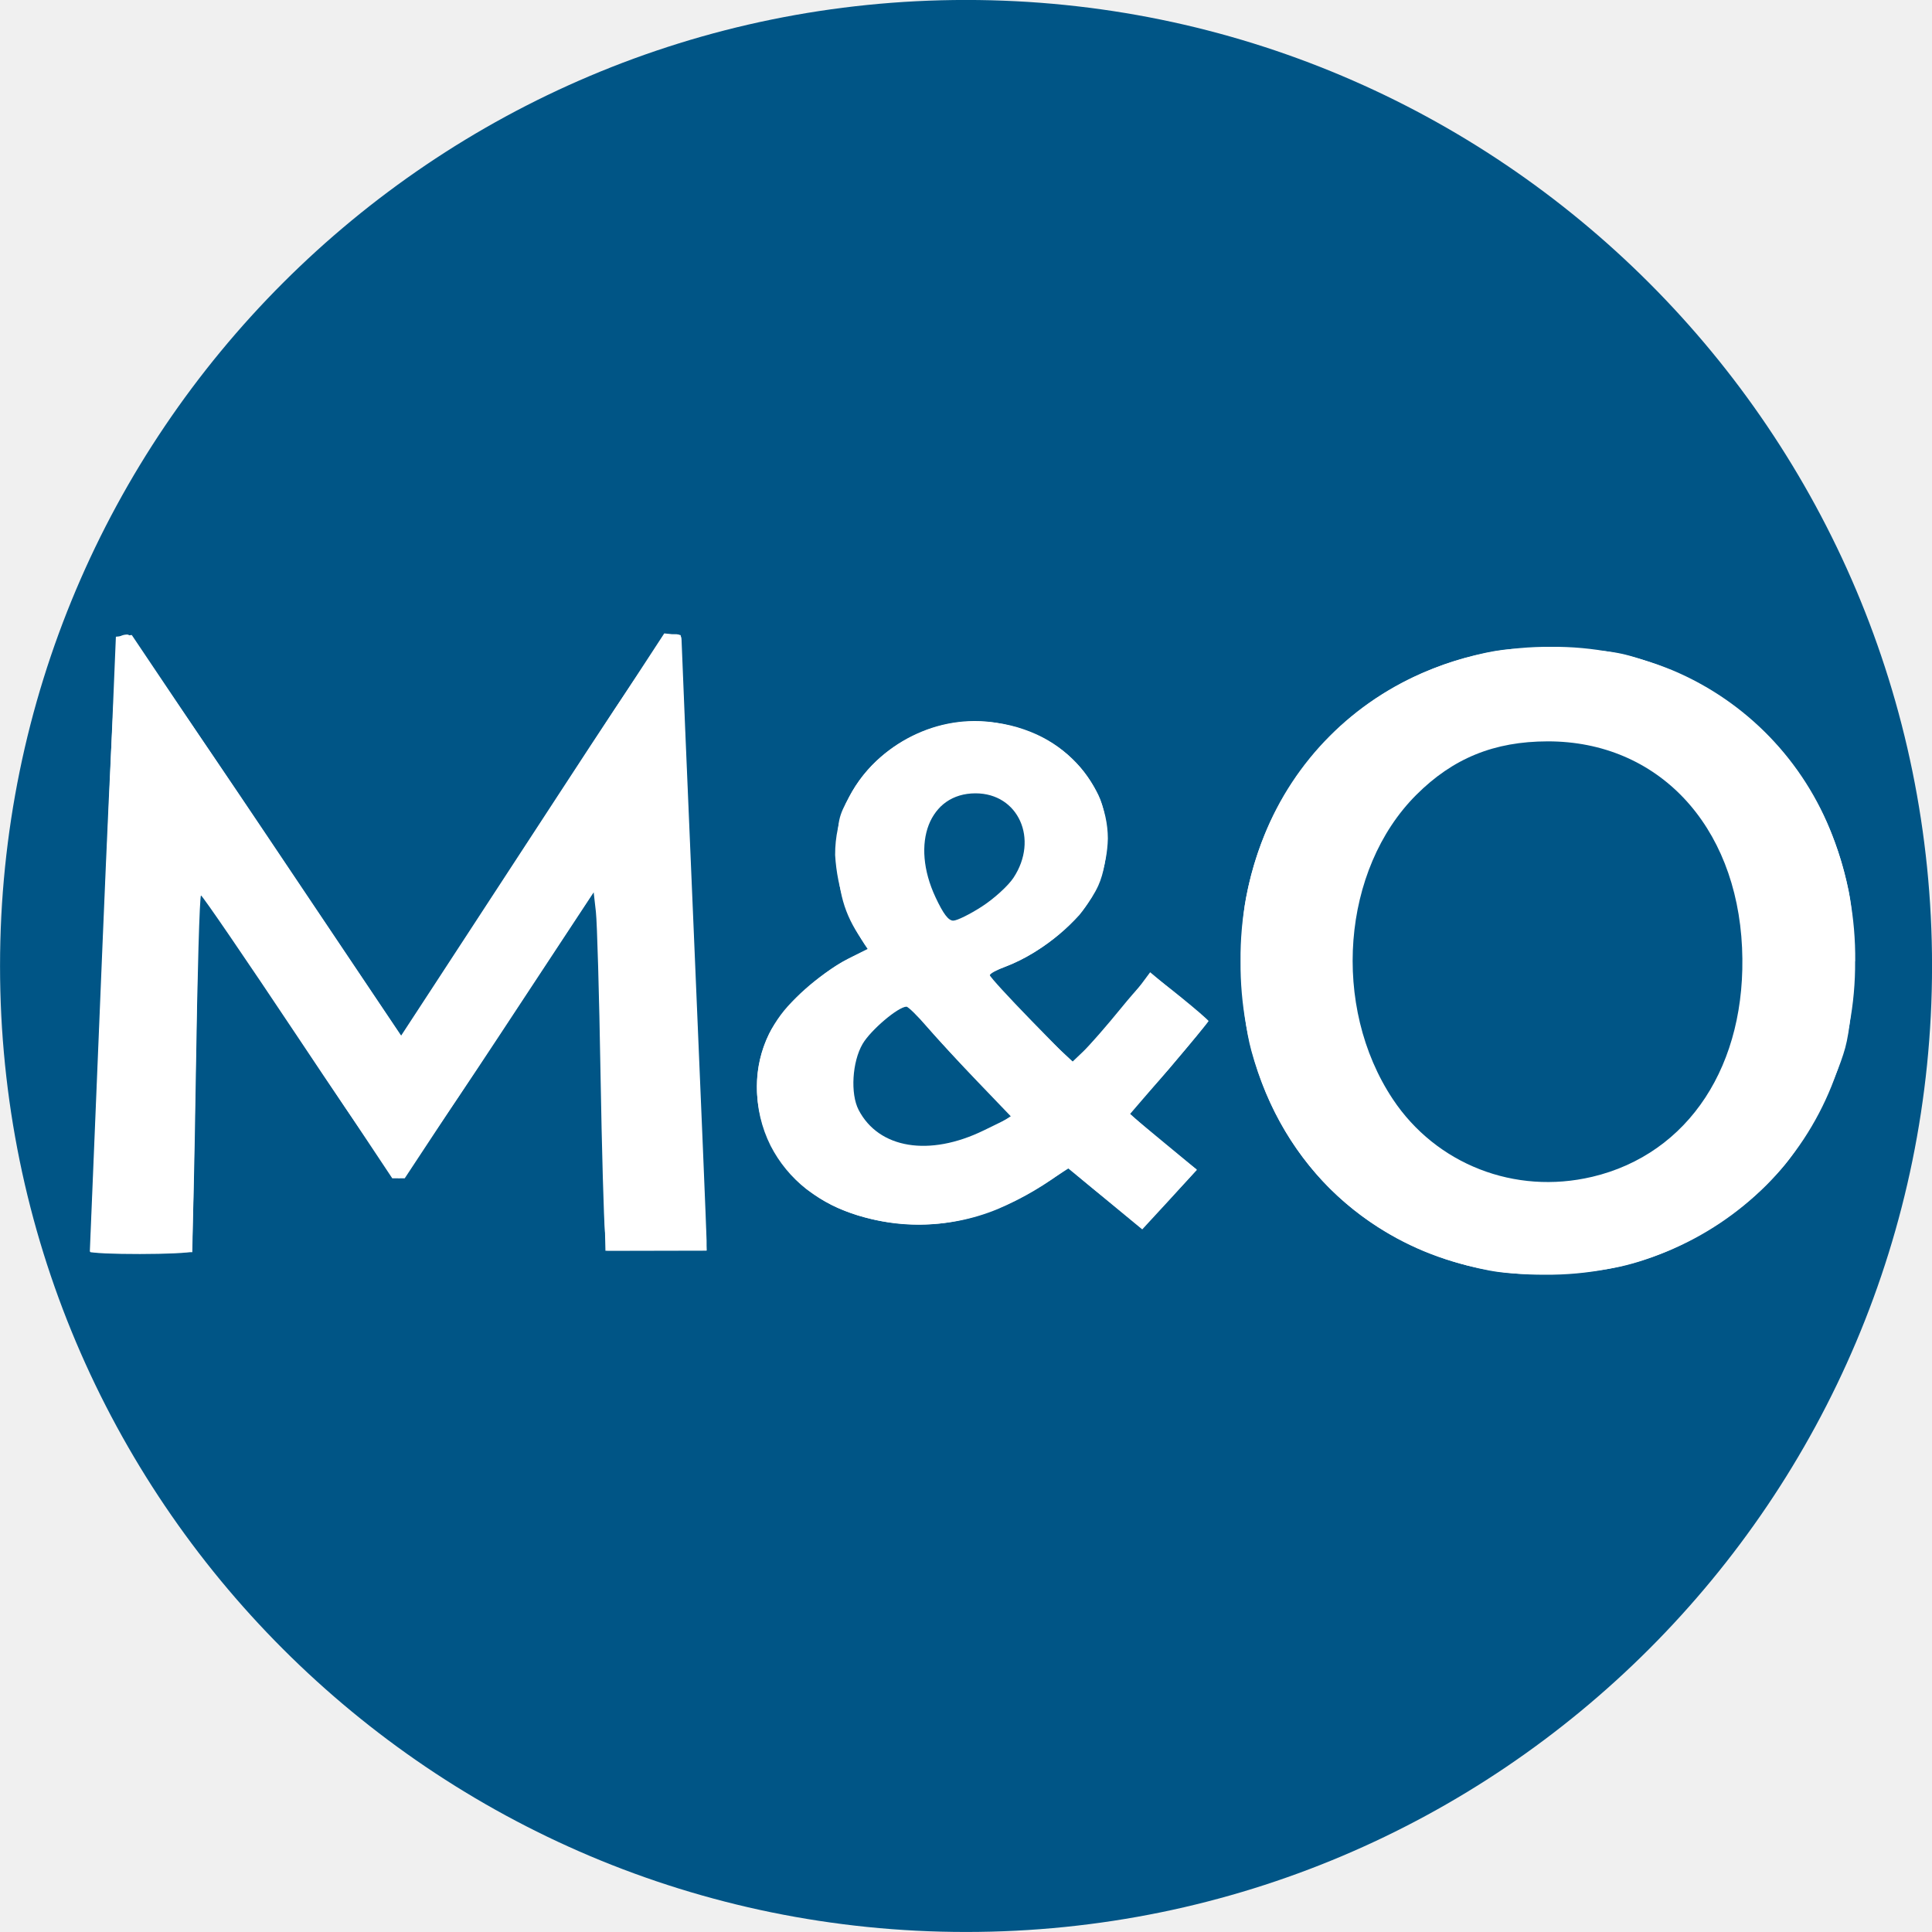
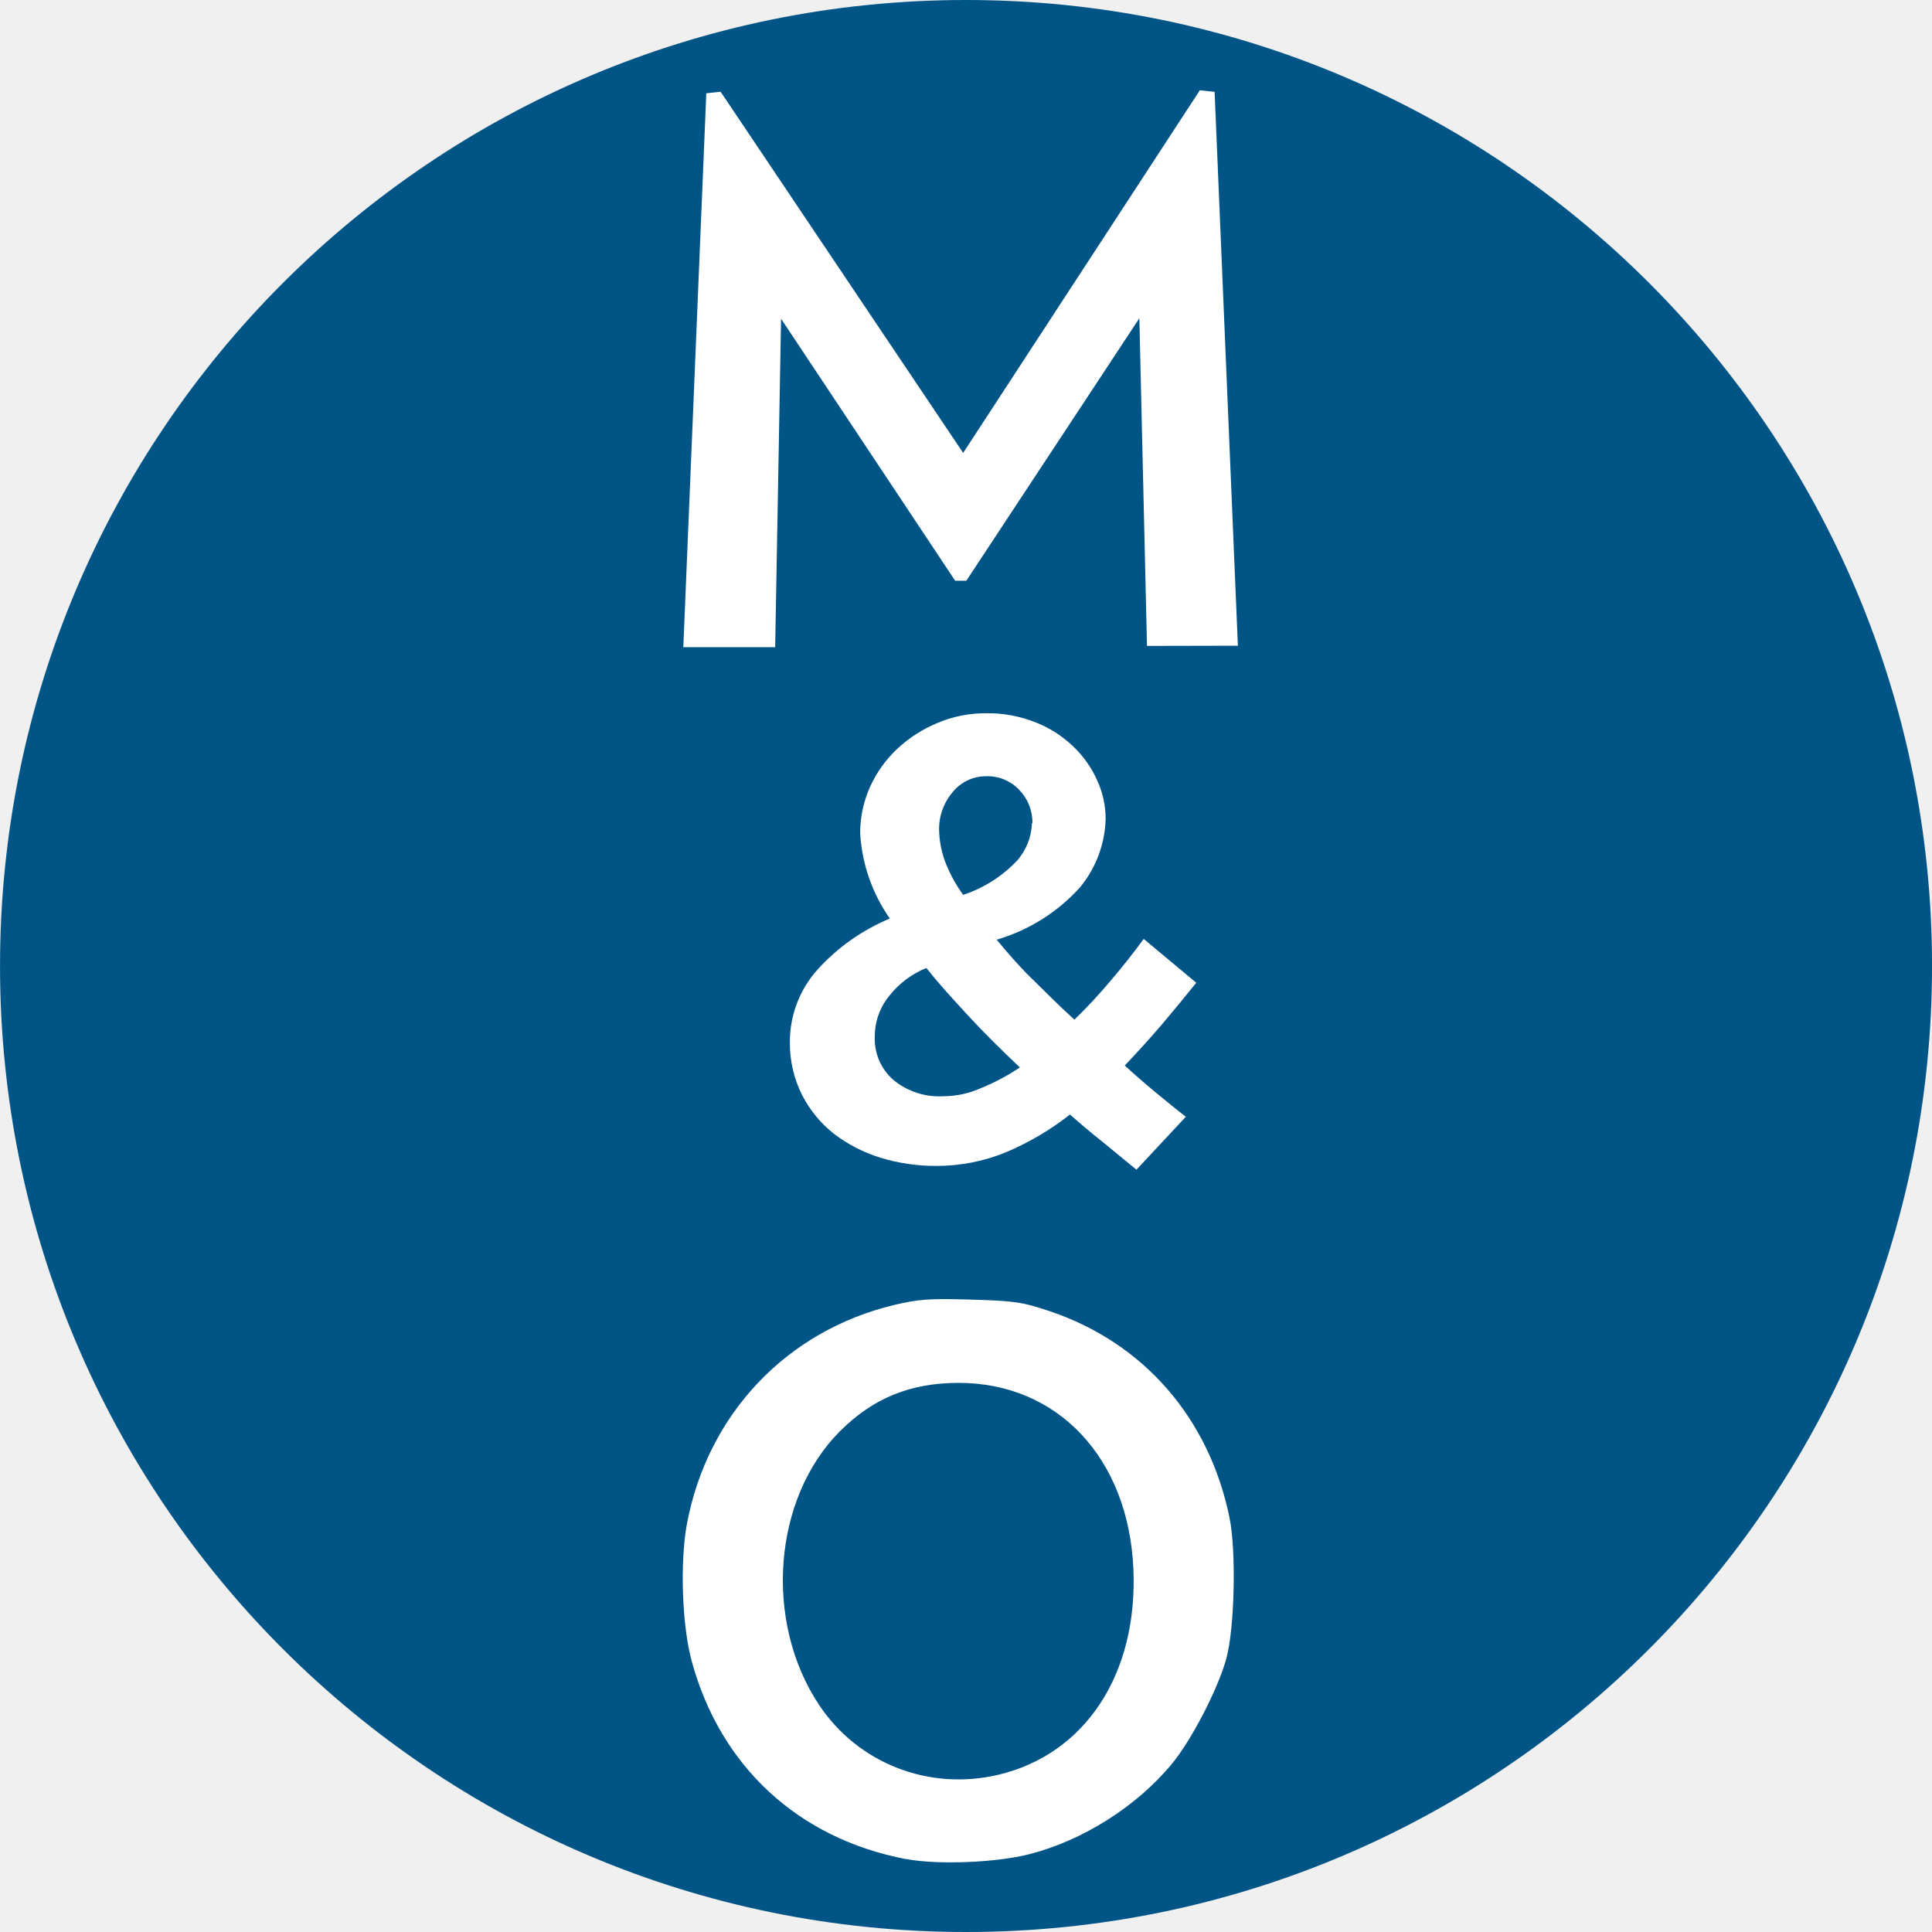
- <svg xmlns="http://www.w3.org/2000/svg" id="svg894" version="1.1" viewBox="0 0 18 18" height="18mm" width="18mm">
+ <svg xmlns="http://www.w3.org/2000/svg" id="svg894" version="1.1" viewBox="0 0 20 20" height="20mm" width="20mm">
  <defs id="defs888" />
-   <g transform="translate(0.103385,-0.2273436)" id="layer3">
-     <circle r="9" cy="9.227" cx="8.897" id="path1518" style="fill:#005586;fill-opacity:1;stroke-width:0.265" />
+   <g transform="translate(0.9632807,0.8309898)" id="layer3">
+     <circle r="10" cy="9.169" cx="9.037" id="path1518" style="display:inline;fill:#005586;fill-opacity:1;stroke-width:0.294" />
  </g>
-   <g style="display:none" transform="translate(-101.2933,-63.94779)" id="layer2">
+   <g style="display:none" transform="translate(-100.4334,-62.88946)" id="layer2">
    <rect y="63.72" x="101.397" height="18" width="17.473" id="rect1507" style="fill:#005586;fill-opacity:1;stroke-width:0.296" />
  </g>
-   <g transform="translate(-101.2933,-63.94779)" id="layer1">
-     <path style="fill:#ffffff;stroke-width:0.265" class="cls-1" d="m 106.934,75.601 -0.079,-3.392 -1.791,2.717 h -0.116 l -1.802,-2.712 -0.061,3.4 h -0.95 l 0.238,-5.734 0.148,-0.016 2.511,3.739 2.45,-3.754 0.153,0.016 0.241,5.734 z" id="path30" />
-     <path style="fill:#ffffff;stroke-width:0.265" class="cls-1" d="m 118.577,72.903 a 3.069,3.069 0 0 1 -0.22,1.164 2.783,2.783 0 0 1 -0.611,0.926 2.834,2.834 0 0 1 -0.915,0.611 2.942,2.942 0 0 1 -1.143,0.22 2.91,2.91 0 0 1 -1.132,-0.22 2.738,2.738 0 0 1 -0.9,-0.611 2.781,2.781 0 0 1 -0.593,-0.926 3.175,3.175 0 0 1 -0.212,-1.164 3.067,3.067 0 0 1 0.22,-1.169 2.77,2.77 0 0 1 1.532,-1.54 2.945,2.945 0 0 1 1.138,-0.22 2.91,2.91 0 0 1 1.138,0.22 2.728,2.728 0 0 1 1.487,1.54 3.175,3.175 0 0 1 0.212,1.169 z m -1.035,0 a 2.437,2.437 0 0 0 -0.135,-0.82 2.074,2.074 0 0 0 -0.376,-0.656 1.662,1.662 0 0 0 -0.577,-0.431 1.728,1.728 0 0 0 -0.736,-0.156 1.773,1.773 0 0 0 -0.743,0.156 1.696,1.696 0 0 0 -0.579,0.431 2.069,2.069 0 0 0 -0.373,0.656 2.514,2.514 0 0 0 0,1.64 2.013,2.013 0 0 0 0.373,0.651 1.73,1.73 0 0 0 1.323,0.593 1.717,1.717 0 0 0 1.323,-0.593 2.019,2.019 0 0 0 0.376,-0.651 2.437,2.437 0 0 0 0.124,-0.82 z" id="path48" />
-     <path style="fill:#ffffff;stroke-width:0.265" class="cls-1" d="m 112.553,73.46 c -0.119,0.148 -0.241,0.296 -0.362,0.439 -0.122,0.143 -0.251,0.283 -0.378,0.418 0.095,0.087 0.198,0.177 0.304,0.265 0.106,0.087 0.214,0.177 0.328,0.265 l -0.511,0.548 -0.355,-0.291 c -0.119,-0.095 -0.23,-0.188 -0.333,-0.28 a 2.91,2.91 0 0 1 -0.659,0.389 1.892,1.892 0 0 1 -0.73,0.143 1.958,1.958 0 0 1 -0.574,-0.085 1.548,1.548 0 0 1 -0.479,-0.246 1.222,1.222 0 0 1 -0.331,-0.402 1.196,1.196 0 0 1 -0.127,-0.55 1.119,1.119 0 0 1 0.286,-0.749 2.101,2.101 0 0 1 0.749,-0.529 1.707,1.707 0 0 1 -0.307,-0.881 1.162,1.162 0 0 1 0.103,-0.484 1.238,1.238 0 0 1 0.283,-0.394 1.386,1.386 0 0 1 0.413,-0.265 1.265,1.265 0 0 1 0.497,-0.101 1.336,1.336 0 0 1 0.529,0.098 1.177,1.177 0 0 1 0.386,0.251 1.101,1.101 0 0 1 0.243,0.347 0.958,0.958 0 0 1 0.087,0.394 1.164,1.164 0 0 1 -0.265,0.712 1.868,1.868 0 0 1 -0.863,0.542 c 0.103,0.124 0.222,0.265 0.355,0.394 0.132,0.13 0.283,0.283 0.45,0.434 a 5.517,5.517 0 0 0 0.378,-0.407 c 0.119,-0.14 0.233,-0.283 0.339,-0.429 z m -1.826,0.876 c -0.191,-0.18 -0.368,-0.355 -0.529,-0.529 -0.161,-0.175 -0.307,-0.333 -0.439,-0.5 a 0.937,0.937 0 0 0 -0.386,0.291 0.664,0.664 0 0 0 -0.148,0.421 0.564,0.564 0 0 0 0.193,0.447 0.743,0.743 0 0 0 0.511,0.169 0.966,0.966 0 0 0 0.397,-0.085 2.244,2.244 0 0 0 0.402,-0.214 z m 0.13,-2.527 a 0.482,0.482 0 0 0 -0.135,-0.344 0.45,0.45 0 0 0 -0.344,-0.143 0.445,0.445 0 0 0 -0.344,0.161 0.59,0.59 0 0 0 -0.143,0.402 1.019,1.019 0 0 0 0.058,0.31 1.513,1.513 0 0 0 0.191,0.355 1.349,1.349 0 0 0 0.556,-0.352 0.616,0.616 0 0 0 0.156,-0.392 z" id="path46" />
-     <path transform="scale(0.2645833)" id="path1509" d="m 435.292,286.433 c -4.212,-0.805 -7.262,-3.621 -8.388,-7.744 -0.38,-1.392 -0.467,-3.893 -0.187,-5.38 0.808,-4.291 3.899,-7.55 8.114,-8.556 0.948,-0.226 1.389,-0.257 3.005,-0.21 1.719,0.05 2.005,0.093 3.094,0.462 3.664,1.242 6.225,4.193 7.013,8.084 0.267,1.316 0.197,4.324 -0.127,5.504 -0.326,1.187 -1.369,3.201 -2.135,4.125 -1.38,1.663 -3.476,2.989 -5.572,3.525 -1.306,0.334 -3.592,0.424 -4.818,0.19 z m 3.606,-3.299 c 3.412,-0.804 5.473,-3.952 5.286,-8.07 -0.197,-4.33 -2.969,-7.271 -6.846,-7.266 -1.883,0.003 -3.332,0.593 -4.624,1.883 -2.629,2.625 -3.001,7.446 -0.827,10.717 1.526,2.295 4.296,3.376 7.012,2.735 z" style="fill:#ffffff;stroke-width:0.126" />
-     <path transform="scale(0.2645833)" id="path1511" d="m 421.762,283.91 -1.302,-1.072 -0.845,0.546 c -2.334,1.509 -4.669,1.827 -7.004,0.954 -2.582,-0.966 -3.842,-3.887 -2.691,-6.239 0.416,-0.85 1.765,-2.135 2.774,-2.641 l 0.712,-0.357 -0.231,-0.337 c -0.612,-0.891 -0.835,-1.684 -0.84,-2.989 -0.005,-1.203 0.016,-1.301 0.428,-2.061 1,-1.845 3.127,-2.906 5.152,-2.571 1.674,0.277 2.919,1.155 3.601,2.539 0.392,0.795 0.392,2.333 -1.6e-4,3.194 -0.505,1.11 -1.928,2.356 -3.248,2.846 -0.314,0.116 -0.571,0.256 -0.571,0.31 0,0.054 0.651,0.765 1.446,1.581 l 1.446,1.482 0.396,-0.377 c 0.218,-0.207 0.826,-0.904 1.351,-1.549 0.525,-0.645 1.007,-1.155 1.071,-1.133 0.157,0.052 1.979,1.531 1.984,1.611 0.002,0.035 -0.619,0.787 -1.38,1.672 l -1.385,1.609 1.165,0.965 c 0.641,0.531 1.174,0.971 1.184,0.979 0.01,0.008 -0.416,0.486 -0.947,1.063 l -0.965,1.048 z m -4.285,-2.41 0.978,-0.477 -1.168,-1.218 c -0.642,-0.67 -1.449,-1.543 -1.792,-1.941 -0.343,-0.398 -0.674,-0.723 -0.735,-0.723 -0.288,0 -1.258,0.823 -1.543,1.309 -0.369,0.629 -0.437,1.758 -0.141,2.327 0.709,1.363 2.487,1.655 4.4,0.723 z m -0.058,-7.888 c 0.424,-0.274 0.923,-0.728 1.108,-1.008 0.901,-1.361 0.177,-2.976 -1.335,-2.976 -1.625,0 -2.301,1.753 -1.409,3.659 0.276,0.589 0.454,0.824 0.625,0.824 0.132,0 0.586,-0.224 1.01,-0.498 z" style="fill:#ffffff;stroke-width:0.126" />
-     <path transform="scale(0.2645833)" id="path1513" d="m 386.004,285.761 c 0,-0.051 0.201,-4.922 0.447,-10.823 0.326,-7.823 0.489,-10.757 0.6,-10.829 0.084,-0.054 0.223,-0.085 0.309,-0.067 0.086,0.017 2.282,3.201 4.881,7.075 l 4.725,7.043 1.014,-1.551 c 0.558,-0.853 2.627,-4.022 4.598,-7.043 3.118,-4.78 3.627,-5.498 3.922,-5.533 0.258,-0.03 0.339,0.015 0.34,0.189 7e-4,0.126 0.199,4.86 0.441,10.52 0.242,5.66 0.44,10.447 0.441,10.638 l 10e-4,0.347 h -1.753 -1.753 l -0.073,-0.663 c -0.04,-0.365 -0.111,-2.893 -0.158,-5.619 -0.046,-2.726 -0.119,-5.266 -0.162,-5.644 l -0.078,-0.688 -3.3,5.012 c -2.222,3.374 -3.38,5.025 -3.543,5.05 -0.194,0.03 -0.919,-0.977 -3.57,-4.956 -1.83,-2.746 -3.366,-4.993 -3.414,-4.993 -0.048,0 -0.129,2.797 -0.18,6.216 -0.051,3.419 -0.119,6.26 -0.153,6.313 -0.077,0.125 -3.581,0.129 -3.581,0.004 z" style="fill:#ffffff;stroke-width:0.126" />
+   <g transform="translate(-100.4334,-62.88946)" id="layer1">
+     <path style="display:inline;fill:#ffffff;stroke-width:0.265" class="cls-1" d="m 112.307,69.576 -0.079,-3.392 -1.791,2.717 h -0.116 l -1.802,-2.712 -0.061,3.4 H 107.507 l 0.238,-5.734 0.148,-0.016 2.511,3.739 2.45,-3.754 0.153,0.016 0.241,5.734 z" id="path30" />
+     <path style="display:inline;fill:#ffffff;stroke-width:0.265" class="cls-1" d="m 112.817,73.063 c -0.119,0.148 -0.241,0.296 -0.362,0.439 -0.122,0.143 -0.251,0.283 -0.378,0.418 0.095,0.087 0.198,0.177 0.304,0.265 0.106,0.087 0.214,0.177 0.328,0.265 l -0.511,0.548 -0.355,-0.291 c -0.119,-0.095 -0.23,-0.188 -0.333,-0.28 a 2.91,2.91 0 0 1 -0.659,0.389 1.892,1.892 0 0 1 -0.73,0.143 1.958,1.958 0 0 1 -0.574,-0.085 1.548,1.548 0 0 1 -0.479,-0.246 1.222,1.222 0 0 1 -0.331,-0.402 1.196,1.196 0 0 1 -0.127,-0.55 1.119,1.119 0 0 1 0.286,-0.749 2.101,2.101 0 0 1 0.749,-0.529 1.707,1.707 0 0 1 -0.307,-0.881 1.162,1.162 0 0 1 0.103,-0.484 1.238,1.238 0 0 1 0.283,-0.394 1.386,1.386 0 0 1 0.413,-0.265 1.265,1.265 0 0 1 0.497,-0.101 1.336,1.336 0 0 1 0.529,0.098 1.177,1.177 0 0 1 0.386,0.251 1.101,1.101 0 0 1 0.243,0.347 0.958,0.958 0 0 1 0.087,0.394 1.164,1.164 0 0 1 -0.265,0.712 1.868,1.868 0 0 1 -0.863,0.542 c 0.103,0.124 0.222,0.265 0.355,0.394 0.132,0.13 0.283,0.283 0.45,0.434 a 5.517,5.517 0 0 0 0.378,-0.407 c 0.119,-0.14 0.233,-0.283 0.339,-0.429 z m -1.826,0.876 c -0.191,-0.18 -0.368,-0.355 -0.529,-0.529 -0.161,-0.175 -0.307,-0.333 -0.439,-0.5 a 0.937,0.937 0 0 0 -0.386,0.291 0.664,0.664 0 0 0 -0.148,0.421 0.564,0.564 0 0 0 0.193,0.447 0.743,0.743 0 0 0 0.511,0.169 0.966,0.966 0 0 0 0.397,-0.085 2.244,2.244 0 0 0 0.402,-0.214 z m 0.13,-2.527 a 0.482,0.482 0 0 0 -0.135,-0.344 0.45,0.45 0 0 0 -0.344,-0.143 0.445,0.445 0 0 0 -0.344,0.161 0.59,0.59 0 0 0 -0.143,0.402 1.019,1.019 0 0 0 0.058,0.31 1.513,1.513 0 0 0 0.191,0.355 1.349,1.349 0 0 0 0.556,-0.352 0.616,0.616 0 0 0 0.156,-0.392 z" id="path46" />
+     <path id="path1509" d="m 109.813,82.135 c -1.115,-0.213 -1.922,-0.958 -2.219,-2.049 -0.101,-0.368 -0.123,-1.03 -0.049,-1.424 0.214,-1.135 1.032,-1.998 2.147,-2.264 0.251,-0.06 0.368,-0.068 0.795,-0.055 0.455,0.013 0.53,0.025 0.819,0.122 0.97,0.328 1.647,1.109 1.856,2.139 0.07,0.348 0.052,1.144 -0.034,1.456 -0.086,0.314 -0.362,0.847 -0.565,1.091 -0.365,0.44 -0.92,0.791 -1.474,0.933 -0.345,0.088 -0.95,0.112 -1.275,0.05 z m 0.954,-0.873 c 0.903,-0.213 1.448,-1.046 1.399,-2.135 -0.052,-1.146 -0.786,-1.924 -1.811,-1.922 -0.498,7.94e-4 -0.881,0.157 -1.224,0.498 -0.696,0.694 -0.794,1.97 -0.219,2.835 0.404,0.607 1.137,0.893 1.855,0.724 z" style="display:inline;fill:#ffffff;stroke-width:0.033" />
  </g>
</svg>
